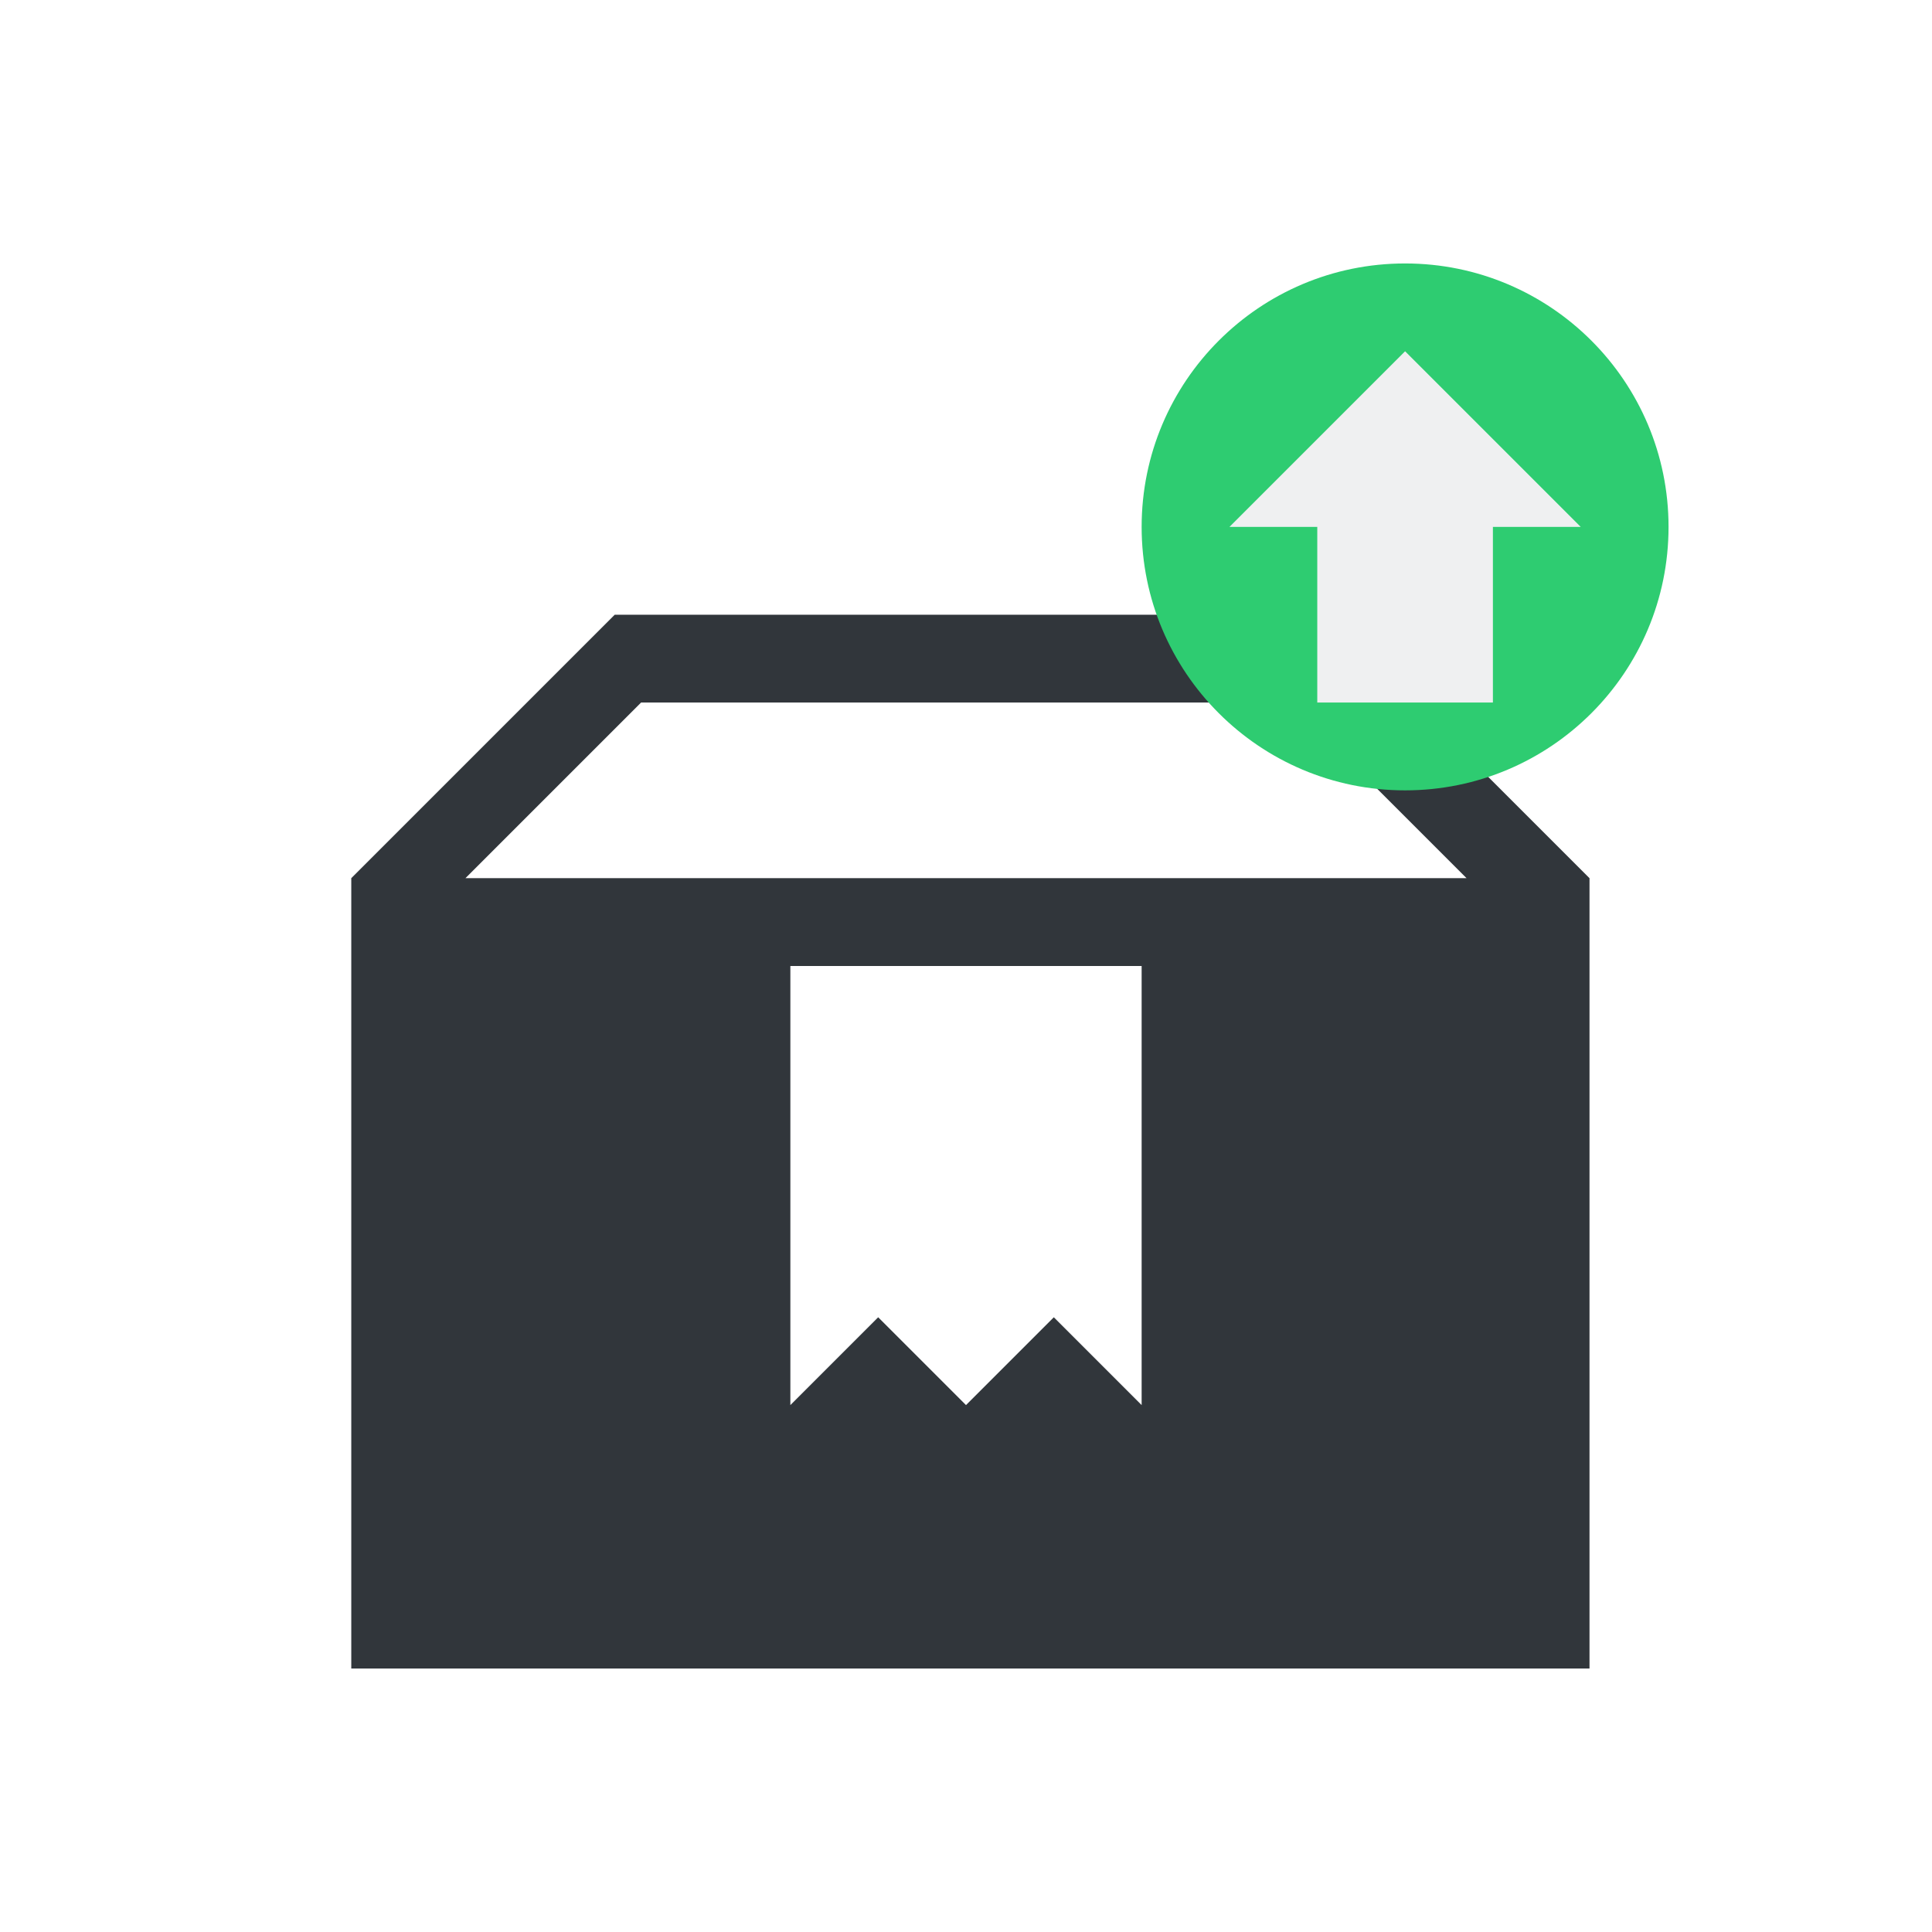
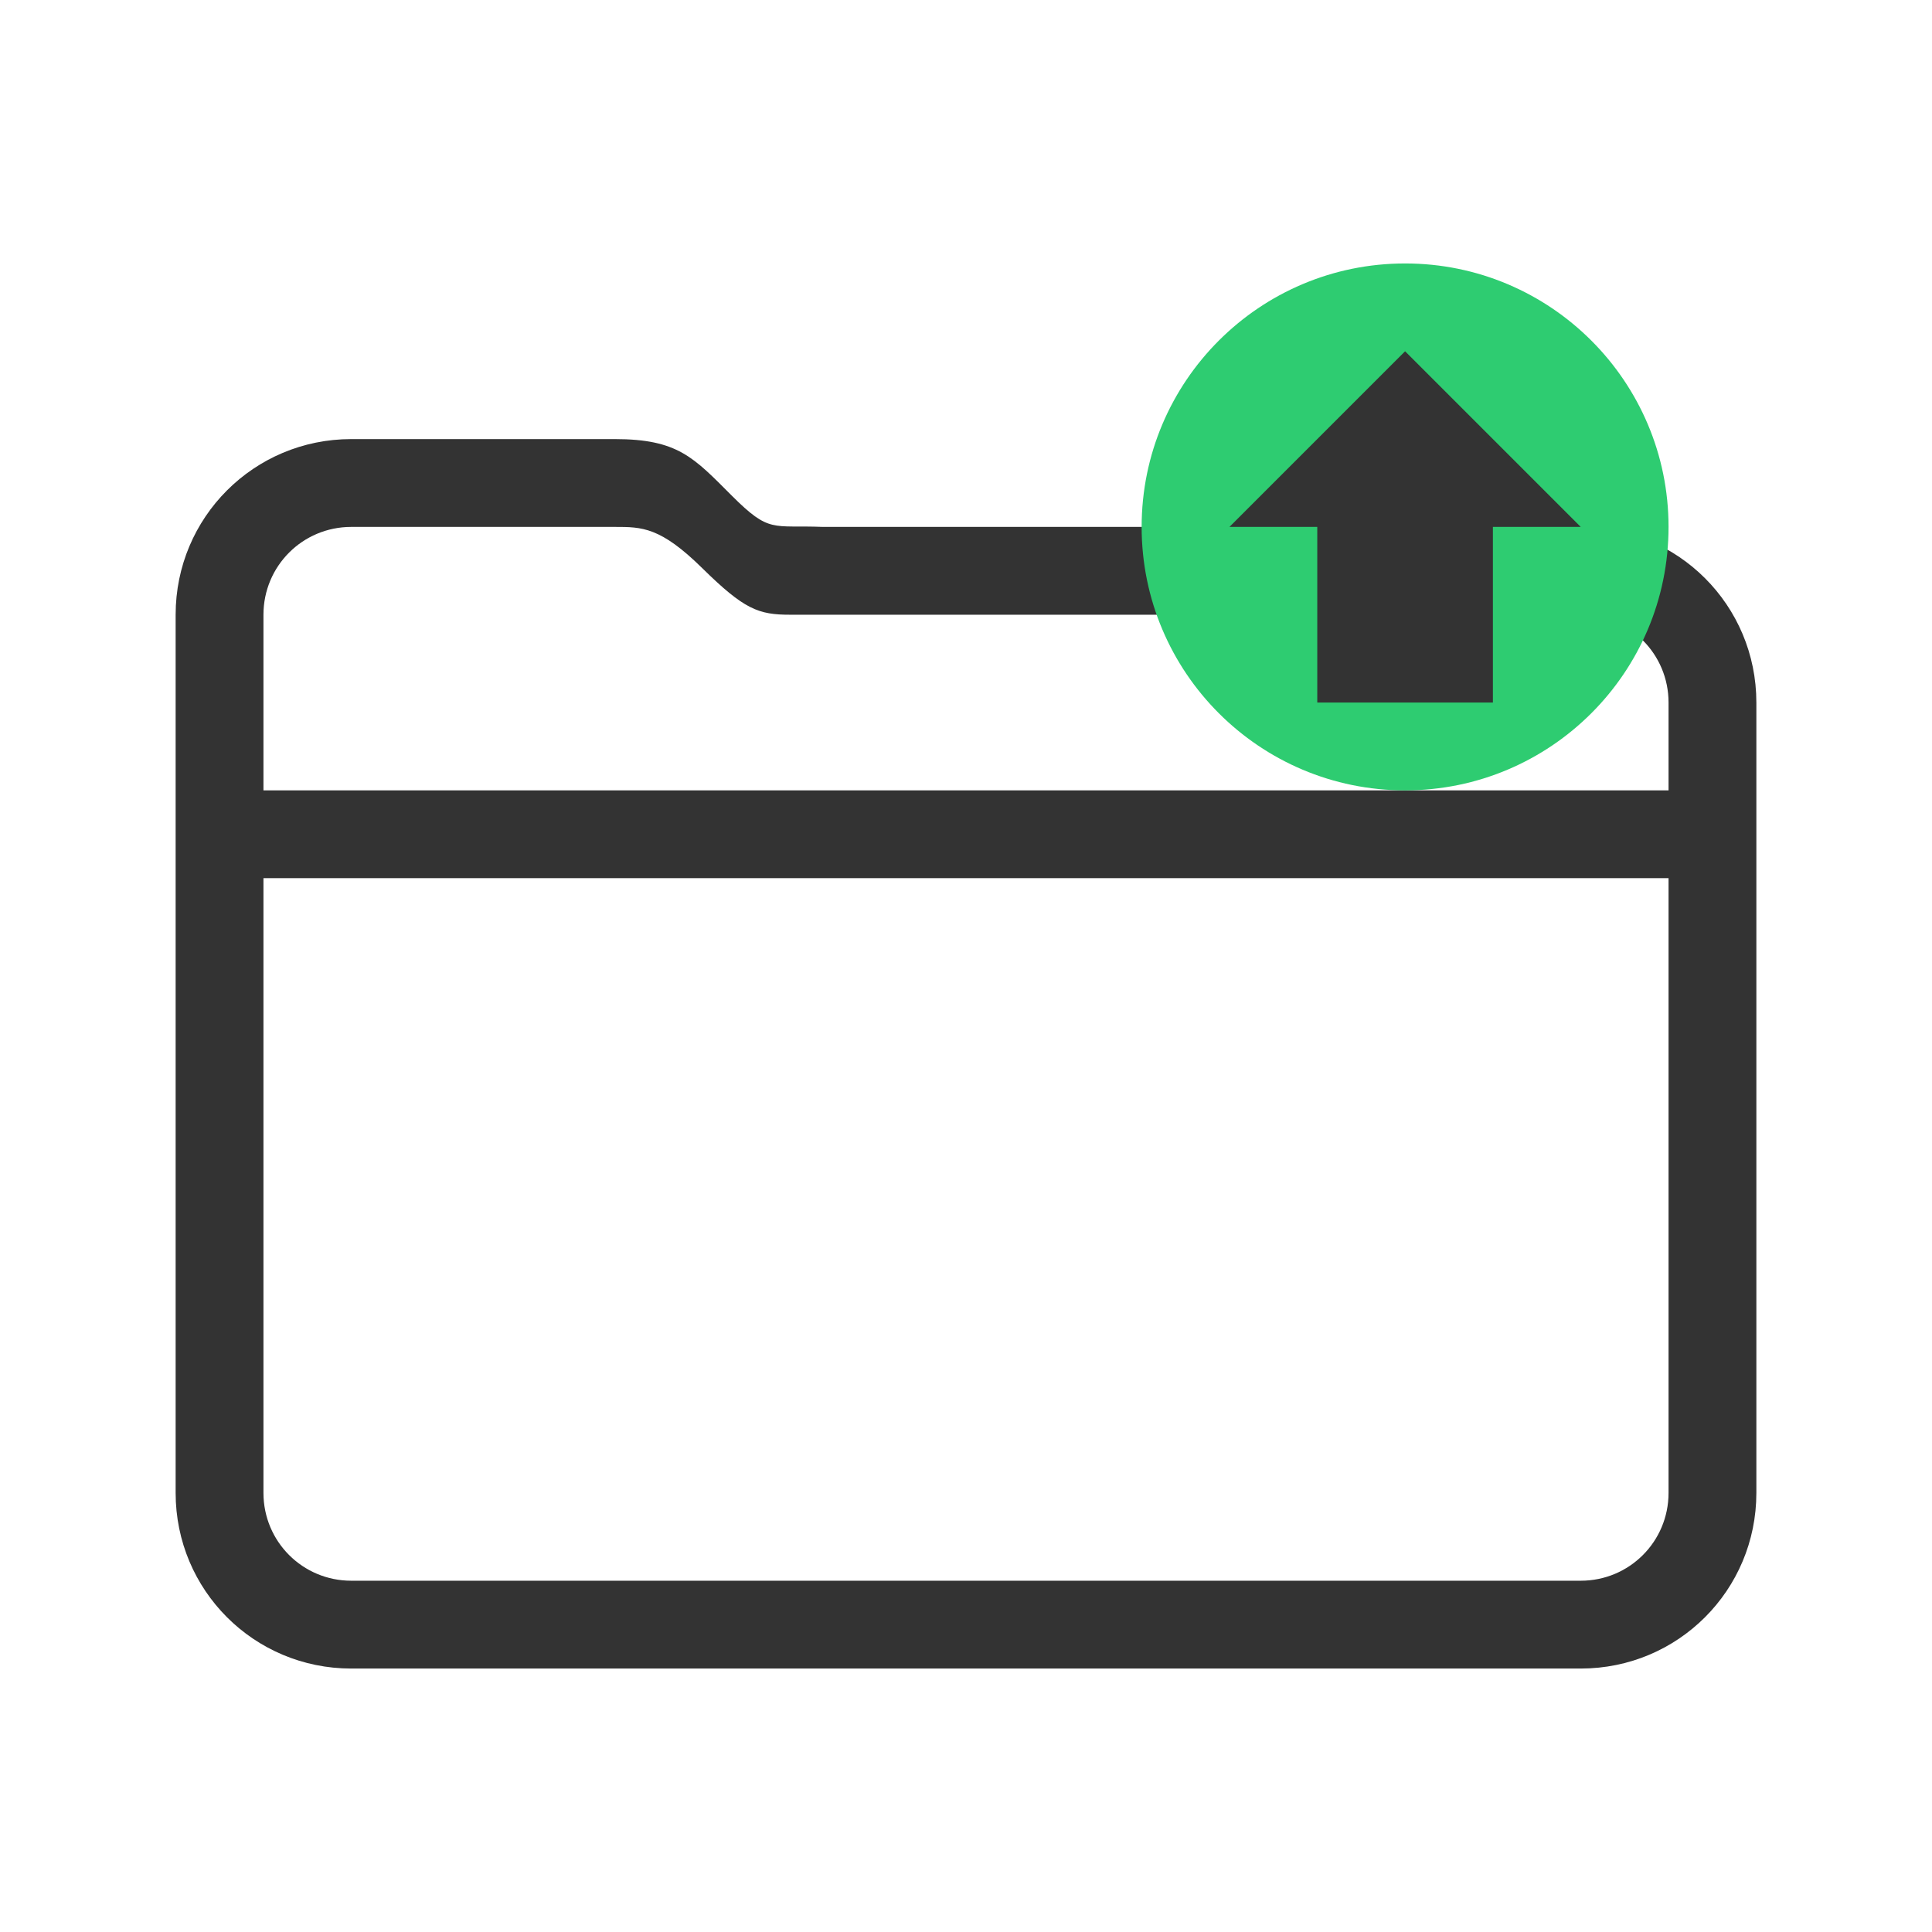
<svg xmlns="http://www.w3.org/2000/svg" id="svg4153" version="1.1" width="22" height="22" viewBox="0 0 22 22">
  <defs id="defs4157">
    <style type="text/css" id="current-color-scheme">
      .ColorScheme-Text {
        color:#31363b;
      }
      .ColorScheme-Background {
        color:#eff0f1;
      }
      .ColorScheme-Highlight {
        color:#3daee9;
      }
      .ColorScheme-ViewText {
        color:#31363b;
      }
      .ColorScheme-ViewBackground {
        color:#fcfcfc;
      }
      .ColorScheme-ViewHover {
        color:#93cee9;
      }
      .ColorScheme-ViewFocus{
        color:#3daee9;
      }
      .ColorScheme-ButtonText {
        color:#31363b;
      }
      .ColorScheme-ButtonBackground {
        color:#eff0f1;
      }
      .ColorScheme-ButtonHover {
        color:#93cee9;
      }
      .ColorScheme-ButtonFocus{
        color:#3daee9;
      }
      </style>
  </defs>
-   <g id="software-updates-important">
-     <path id="path4198" d="m 51,7 -3,3 0,9 5.1,0 L 57,19 l 5.1,0 0,-9 -3,-3 L 57,7 53.1,7 Z m 0.3,1 3.7,0 3.7,0 2,2 -11.4,0 z m 1.7,3 4,0 0,5 -1,-1 -1,1 -1,-1 -1,1 z" style="fill:currentColor;fill-rule:evenodd;stroke:none;stroke-width:1px;stroke-linecap:butt;stroke-linejoin:miter;stroke-opacity:1" class="ColorScheme-Text" />
-     <path id="path4202" d="m 60,3 3,5 -6,0 z" style="fill:#fdbc4b;fill-opacity:1;fill-rule:evenodd;stroke:none;stroke-width:1px;stroke-linecap:butt;stroke-linejoin:miter;stroke-opacity:1" />
-     <rect y="-2.6645353e-15" x="44" height="22" width="22" id="rect4206" style="opacity:1;fill:none;fill-opacity:0.599;stroke:none" />
+   <g id="software-updates-inactive">
+     <rect y="-2.6645353e-15" x="-22" height="22" width="22" id="rect4214" style="fill:none;fill-opacity:0.599;stroke:none" />
+     <path d="m -18,5 c -1.108,0 -2,0.892 -2,2 v 10 c 0,1.108 0.892,2 2,2 h 14 c 1.108,0 2,-0.892 2,-2 V 8 C -2,6.892 -2.892,6 -4,6 h -2 -6.629 C -13.209,5.977 -13.234,6.077 -13.668,5.643 -14.102,5.209 -14.281,5 -15,5 Z m 0,1 h 3 c 0.311,-2e-6 0.52,1.38e-4 0.998,0.471 0.479,0.472 0.639,0.529 1,0.529 h 7.002 2 c 0.554,0 1,0.446 1,1 v 1 h -16 V 7 c 0,-0.554 0.446,-1 1,-1 z m -1,4 h 16 v 7 c 0,0.554 -0.446,1 -1,1 h -14 c -0.554,0 -1,-0.446 -1,-1 z" style="color:#bdc3c7;fill:#333333;fill-opacity:1" class="ColorScheme-Text" id="path5" />
+   </g>
+   <g id="software-updates-release">
+     <rect y="22" x="0" height="22" width="22" id="rect4170" style="fill:none;fill-opacity:0.599;stroke:none" />
+     <path d="m 4.002,27 c -1.108,0 -2,0.892 -2,2 v 10 c 0,1.108 0.892,2 2,2 h 14 c 1.108,0 2,-0.892 2,-2 v -9 c 0,-1.108 -0.892,-2 -2,-2 h -2 -6.629 C 8.793,27.977 8.768,28.077 8.334,27.643 7.9,27.209 7.721,27 7.002,27 Z m 0,1 h 3 C 7.313,28 7.522,28 8,28.471 8.479,28.942 8.639,29 9,29 h 7.002 2 c 0.554,0 1,0.446 1,1 v 1 h -16 v -2 c 0,-0.554 0.446,-1 1,-1 z m -1,4 h 16 v 7 c 0,0.554 -0.446,1 -1,1 h -14 c -0.554,0 -1,-0.446 -1,-1 z" style="color:#bdc3c7;fill:#2ecc71;fill-opacity:1" class="ColorScheme-Text" id="path888" />
+     <path style="fill:#2ecc71;fill-opacity:1;stroke:none" d="m 16,25 a 3,3 0 0 0 -3,3 3,3 0 0 0 3,3 3,3 0 0 0 3,-3 3,3 0 0 0 -3,-3 z" id="path4166" />
+     <path style="fill:#333333;fill-opacity:1;stroke:none" d="m 16,26 2,2 h -1 v 2 h -2 v -2 h -1 l 1,-1 z" id="path4168" class="ColorScheme-Background" />
+   </g>
+   <g id="software-updates-updates">
+     <rect style="fill:none;fill-opacity:0.599;stroke:none" id="rect4212" width="22" height="22" x="0" y="-2.6645353e-15" />
+     <path d="M 4,5 C 2.892,5 2,5.892 2,7 v 10 c 0,1.108 0.892,2 2,2 h 14 c 1.108,0 2,-0.892 2,-2 V 8 C 20,6.892 19.108,6 18,6 H 16 9.371 C 8.791,5.977 8.766,6.077 8.332,5.643 7.898,5.209 7.719,5 7,5 Z m 0,1 h 3 c 0.311,-2e-6 0.52,1.38e-4 0.998,0.471 C 8.477,6.942 8.637,7 8.998,7 h 7.002 2 c 0.554,0 1,0.446 1,1 v 1 h -16 V 7 c 0,-0.554 0.446,-1 1,-1 z m -1,4 h 16 v 7 c 0,0.554 -0.446,1 -1,1 H 4 C 3.446,18 3,17.554 3,17 Z" style="color:#bdc3c7;fill:#333333;fill-opacity:1" class="ColorScheme-Text" id="path874" />
+     <path id="path4180" d="M 16,3 A 3,3 0 0 0 13,6 3,3 0 0 0 16,9 3,3 0 0 0 19,6 3,3 0 0 0 16,3 Z" style="fill:#2ecc71;fill-opacity:1;stroke:none" />
+     <path id="path4167" d="m 16,4 2,2 H 17 V 8 H 15 V 6 h -1 l 1,-1 z" style="fill:#333333;fill-opacity:1;stroke:none" class="ColorScheme-Background" />
  </g>
  <g id="software-updates-security">
-     <path style="fill:currentColor;fill-rule:evenodd;stroke:none;stroke-width:1px;stroke-linecap:butt;stroke-linejoin:miter;stroke-opacity:1" d="m 29,7 -3,3 0,9 5.1,0 L 35,19 l 5.1,0 0,-9 -3,-3 L 35,7 31.1,7 Z m 0.3,1 3.7,0 3.7,0 2,2 -11.4,0 z m 1.7,3 4,0 0,5 -1,-1 -1,1 -1,-1 -1,1 z" id="path4185" class="ColorScheme-Text" />
-     <path id="path4191" d="m 38,3 c 0,1 -2,1 -2,1 l 0,3 c 0,1 1,1 2,2 1,-1 2,-1 2,-2 l 0,-3 c 0,0 -2,0 -2,-1 z" style="fill:#fdbc4b;fill-opacity:1;fill-rule:evenodd;stroke:none;stroke-width:1px;stroke-linecap:butt;stroke-linejoin:miter;stroke-opacity:1" />
-     <rect style="opacity:1;fill:none;fill-opacity:0.599;stroke:none" id="rect4208" width="22" height="22" x="22" y="-2.6645353e-15" />
+     <rect style="fill:none;fill-opacity:0.599;stroke:none" id="rect4208" width="22" height="22" x="22" y="-2.6645353e-15" />
+     <path d="m 26,5 c -1.108,0 -2,0.892 -2,2 v 10 c 0,1.108 0.892,2 2,2 h 14 c 1.108,0 2,-0.892 2,-2 V 8 C 42,6.892 41.108,6 40,6 H 38 31.371 C 30.791,5.977 30.766,6.077 30.332,5.643 29.898,5.209 29.719,5 29,5 Z m 0,1 h 3 c 0.311,-2e-6 0.52,1.38e-4 0.998,0.471 C 30.477,6.942 30.637,7 30.998,7 h 7.002 2 c 0.554,0 1,0.446 1,1 v 1 h -16 V 7 c 0,-0.554 0.446,-1 1,-1 z m -1,4 h 16 v 7 c 0,0.554 -0.446,1 -1,1 H 26 c -0.554,0 -1,-0.446 -1,-1 z" style="color:#bdc3c7;fill:#333333;fill-opacity:1" class="ColorScheme-Text" id="path882" />
+     <path id="path4191" d="m 38,3 c 0,1 -2,1 -2,1 v 3 c 0,1 1,1 2,2 1,-1 2,-1 2,-2 V 4 c 0,0 -2,0 -2,-1 z" style="fill:#fdbc4b;fill-opacity:1;fill-rule:evenodd;stroke:none;stroke-width:1px;stroke-linecap:butt;stroke-linejoin:miter;stroke-opacity:1" />
  </g>
-   <g id="software-updates-updates">
-     <path id="path4149" d="M 7,7 4,10 4,19 9.1,19 13,19 l 5.1,0 0,-9 -3,-3 L 13,7 9.1,7 Z m 0.3,1 3.7,0 3.7,0 2,2 -11.4,0 z m 1.7,3 4,0 0,5 -1,-1 -1,1 -1,-1 -1,1 z" style="fill:currentColor;fill-rule:evenodd;stroke:none;stroke-width:1px;stroke-linecap:butt;stroke-linejoin:miter;stroke-opacity:1" class="ColorScheme-Text" />
-     <path id="path4180" d="M 16,3 A 3,3 0 0 0 13,6 3,3 0 0 0 16,9 3,3 0 0 0 19,6 3,3 0 0 0 16,3 Z" style="opacity:1;fill:#2ecc71;fill-opacity:1;stroke:none" />
-     <path id="path4167" d="m 16,4 2,2 -1,0 0,2 -2,0 0,-2 -1,0 1,-1 1,-1 z" style="opacity:1;fill:currentColor;fill-opacity:1;stroke:none" class="ColorScheme-Background" />
-     <rect style="opacity:1;fill:none;fill-opacity:0.599;stroke:none" id="rect4212" width="22" height="22" x="0" y="-2.6645353e-15" />
+   <g id="software-updates-important">
+     <rect y="-2.6645353e-15" x="44" height="22" width="22" id="rect4206" style="fill:none;fill-opacity:0.599;stroke:none" />
+     <path d="m 48,5 c -1.108,0 -2,0.892 -2,2 v 10 c 0,1.108 0.892,2 2,2 h 14 c 1.108,0 2,-0.892 2,-2 V 8 C 64,6.892 63.108,6 62,6 H 60 53.371 C 52.791,5.977 52.766,6.077 52.332,5.643 51.898,5.209 51.719,5 51,5 Z m 0,1 h 3 c 0.311,-2e-6 0.52,1.38e-4 0.998,0.471 C 52.477,6.942 52.637,7 52.998,7 h 7.002 2 c 0.554,0 1,0.446 1,1 v 1 h -16 V 7 c 0,-0.554 0.446,-1 1,-1 z m -1,4 h 16 v 7 c 0,0.554 -0.446,1 -1,1 H 48 c -0.554,0 -1,-0.446 -1,-1 z" style="color:#bdc3c7;fill:#333333;fill-opacity:1" class="ColorScheme-Text" id="path884" />
+     <path id="path4202" d="m 60,3 3,5 h -6 z" style="fill:#fdbc4b;fill-opacity:1;fill-rule:evenodd;stroke:none;stroke-width:1px;stroke-linecap:butt;stroke-linejoin:miter;stroke-opacity:1" />
  </g>
-   <g id="software-updates-inactive">
-     <path style="fill:currentColor;fill-rule:evenodd;stroke:none;stroke-width:1px;stroke-linecap:butt;stroke-linejoin:miter;stroke-opacity:1" d="m -15,7 -3,3 0,9 5.1,0 L -9,19 l 5.1,0 0,-9 -3,-3 L -9,7 -12.9,7 Z m 0.3,1 3.7,0 3.7,0 2,2 -11.4,0 z m 1.7,3 4,0 0,5 -1,-1 -1,1 -1,-1 -1,1 z" id="path4204" class="ColorScheme-Text" />
-     <rect y="-2.6645353e-15" x="-22" height="22" width="22" id="rect4214" style="opacity:1;fill:none;fill-opacity:0.599;stroke:none" />
-   </g>
-   <g id="software-updates-release" transform="translate(0,22)">
-     <path style="fill:#2ecc71;fill-opacity:1;fill-rule:evenodd;stroke:none;stroke-width:1px;stroke-linecap:butt;stroke-linejoin:miter;stroke-opacity:1" d="M 7,7 4,10 4,19 9.1,19 13,19 l 5.1,0 0,-9 -3,-3 L 13,7 9.1,7 Z m 0.3,1 3.7,0 3.7,0 2,2 -11.4,0 z m 1.7,3 4,0 0,5 -1,-1 -1,1 -1,-1 -1,1 z" id="path4164" />
-     <path style="opacity:1;fill:#2ecc71;fill-opacity:1;stroke:none" d="M 16,3 A 3,3 0 0 0 13,6 3,3 0 0 0 16,9 3,3 0 0 0 19,6 3,3 0 0 0 16,3 Z" id="path4166" />
-     <path style="opacity:1;fill:currentColor;fill-opacity:1;stroke:none" d="m 16,4 2,2 -1,0 0,2 -2,0 0,-2 -1,0 1,-1 1,-1 z" id="path4168" class="ColorScheme-Background" />
-     <rect y="-2.6645353e-15" x="0" height="22" width="22" id="rect4170" style="opacity:1;fill:none;fill-opacity:0.599;stroke:none" />
-   </g>
-   <g transform="translate(-22,22)" id="software-updates-additional">
-     <path id="path4186" d="M 7,7 4,10 4,19 9.1,19 13,19 l 5.1,0 0,-9 -3,-3 L 13,7 9.1,7 Z m 0.3,1 3.7,0 3.7,0 2,2 -11.4,0 z m 1.7,3 4,0 0,5 -1,-1 -1,1 -1,-1 -1,1 z" style="fill:currentColor;fill-opacity:1;fill-rule:evenodd;stroke:none;stroke-width:1px;stroke-linecap:butt;stroke-linejoin:miter;stroke-opacity:1" class="ColorScheme-Highlight" />
-     <path id="path4188" d="M 16,3 A 3,3 0 0 0 13,6 3,3 0 0 0 16,9 3,3 0 0 0 19,6 3,3 0 0 0 16,3 Z" style="opacity:1;fill:currentColor;fill-opacity:1;stroke:none" class="ColorScheme-Highlight" />
-     <path id="path4190" d="m 16,4 2,2 -1,0 0,2 -2,0 0,-2 -1,0 1,-1 1,-1 z" style="opacity:1;fill:currentColor;fill-opacity:1;stroke:none" class="ColorScheme-Background" />
-     <rect style="opacity:1;fill:none;fill-opacity:0.599;stroke:none" id="rect4192" width="22" height="22" x="0" y="-2.6645353e-15" />
+   <g id="software-updates-additional">
+     <rect style="fill:none;fill-opacity:0.599;stroke:none" id="rect4192" width="22" height="22" x="-22" y="22" />
+     <path d="m -17.998,27 c -1.108,0 -2,0.892 -2,2 v 10 c 0,1.108 0.892,2 2,2 h 14 c 1.108,0 2,-0.892 2,-2 v -9 c 0,-1.108 -0.892,-2 -2,-2 h -2 -6.629 c -0.58,-0.023 -0.605,0.077 -1.039,-0.357 -0.434,-0.434 -0.613,-0.642 -1.332,-0.643 z m 0,1 h 3 c 0.311,-2e-6 0.52,1.38e-4 0.998,0.471 0.479,0.472 0.639,0.529 1,0.529 h 7.002 2 c 0.554,0 1,0.446 1,1 v 1 h -16 v -2 c 0,-0.554 0.446,-1 1,-1 z m -1,4 h 16 v 7 c 0,0.554 -0.446,1 -1,1 h -14 c -0.554,0 -1,-0.446 -1,-1 z" style="color:#bdc3c7;fill:#3daee9;fill-opacity:1" class="ColorScheme-Text" id="path886" />
+     <path id="path4188" d="m -6,25 a 3,3 0 0 0 -3,3 3,3 0 0 0 3,3 3,3 0 0 0 3,-3 3,3 0 0 0 -3,-3 z" style="fill:currentColor;fill-opacity:1;stroke:none" class="ColorScheme-Highlight" />
+     <path id="path4190" d="m -6,26 2,2 h -1 v 2 h -2 v -2 h -1 l 1,-1 z" style="fill:#333333;fill-opacity:1;stroke:none" class="ColorScheme-Background" />
  </g>
</svg>
